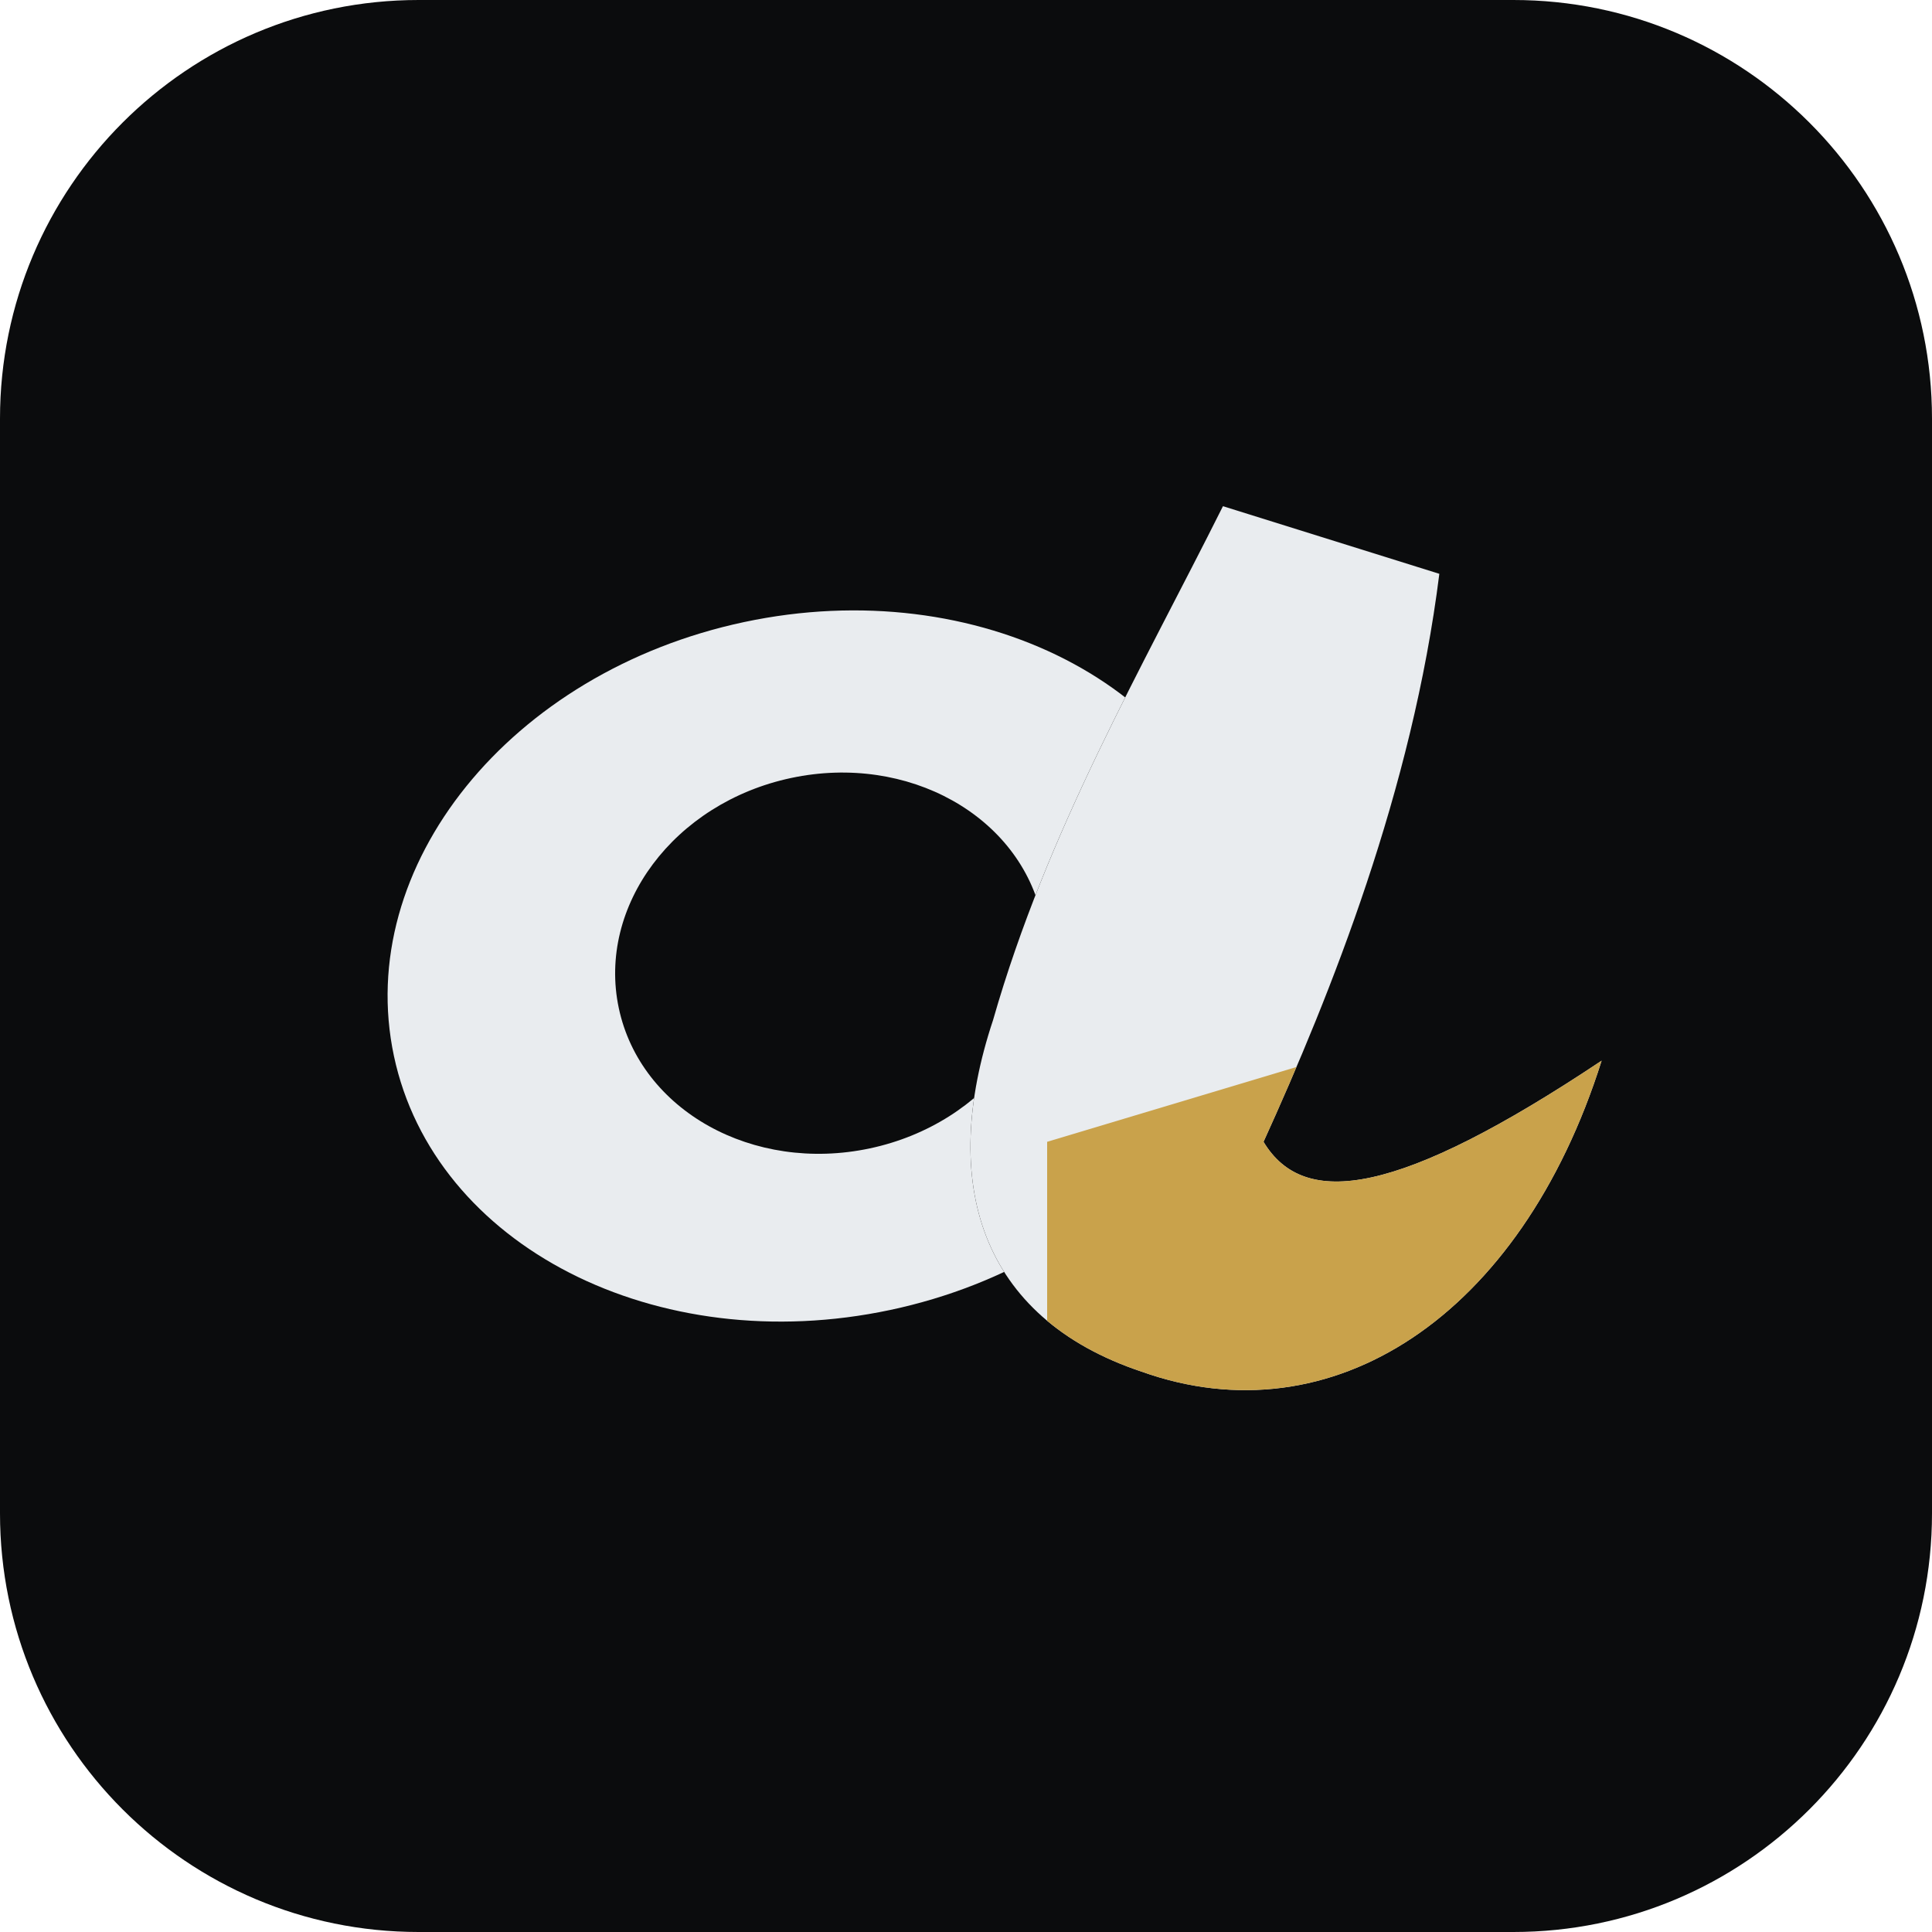
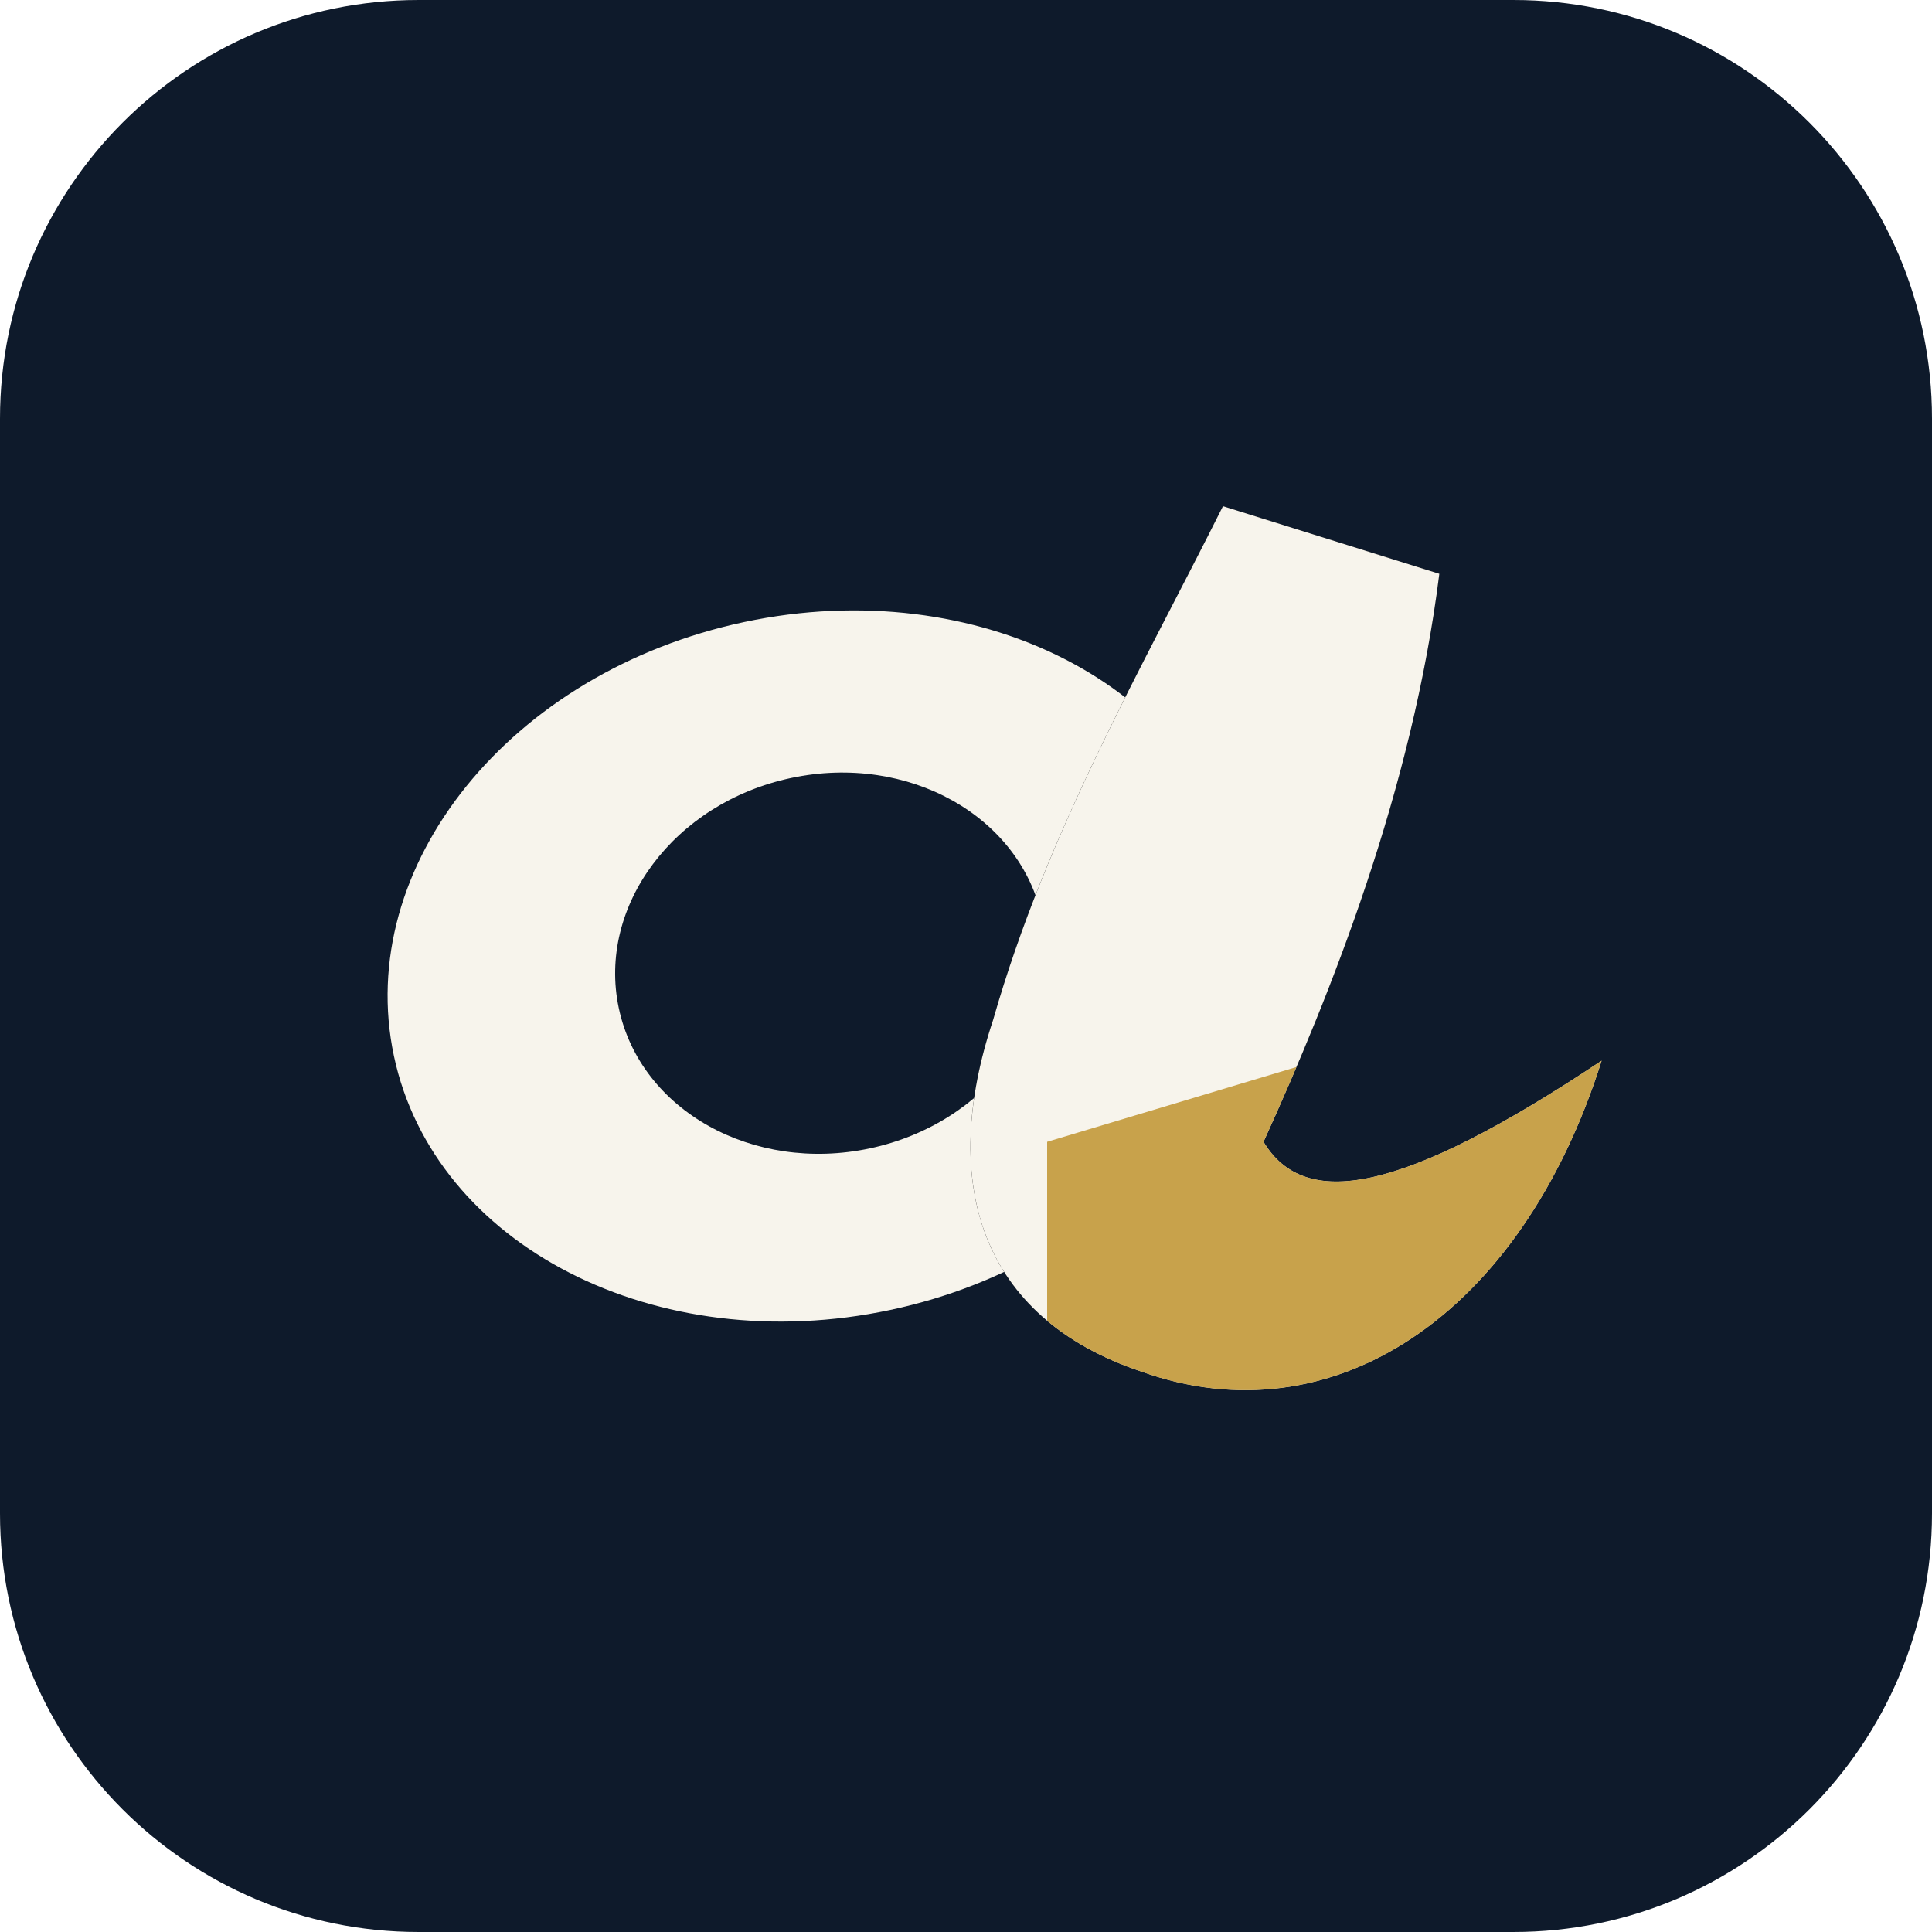
<svg xmlns="http://www.w3.org/2000/svg" viewBox="-12 -20 240 240" role="img" aria-label="Alpha Studios mark">
  <defs>
    <clipPath id="flick">
      <path d="M120 126 L240 90 L240 230 L120 230 Z" />
    </clipPath>
  </defs>
-   <rect x="-12" y="-20" width="240" height="240" rx="52" fill="#0B0C0D" />
+   <rect x="-12" y="-20" width="240" height="240" rx="52" fill="#0E1A2B" />
  <g transform="translate(108 100) scale(.84) translate(-108 -100)">
-     <path d="M22 100 A64 52 0 1 0 150 100 A64 52 0 1 0 22 100 Z M56 100 A32 28 0 1 0 120 100 A32 28 0 1 0 56 100 Z" fill-rule="evenodd" fill="#E9ECEF" transform="rotate(-12 86 100)" />
+     <path d="M22 100 A64 52 0 1 0 150 100 A64 52 0 1 0 22 100 Z M56 100 A32 28 0 1 0 120 100 A32 28 0 1 0 56 100 Z" fill-rule="evenodd" fill="#F7F4EC" transform="rotate(-12 86 100)" />
    <path id="stem" d="M146 32 L178 42 C174 74 162 104 152 126 C158 136 172 134 202 114 C190 152 162 170 134 160 C110 152 104 132 112 108 C120 80 134 56 146 32 Z" />
-     <use href="#stem" style="fill:#E9ECEF" />
-     <use href="#stem" style="fill:#C9A24B" clip-path="url(#flick)" />
+     <use href="#stem" style="fill:#F7F4EC" />
+     <use href="#stem" style="fill:#C8A24B" clip-path="url(#flick)" />
  </g>
</svg>
